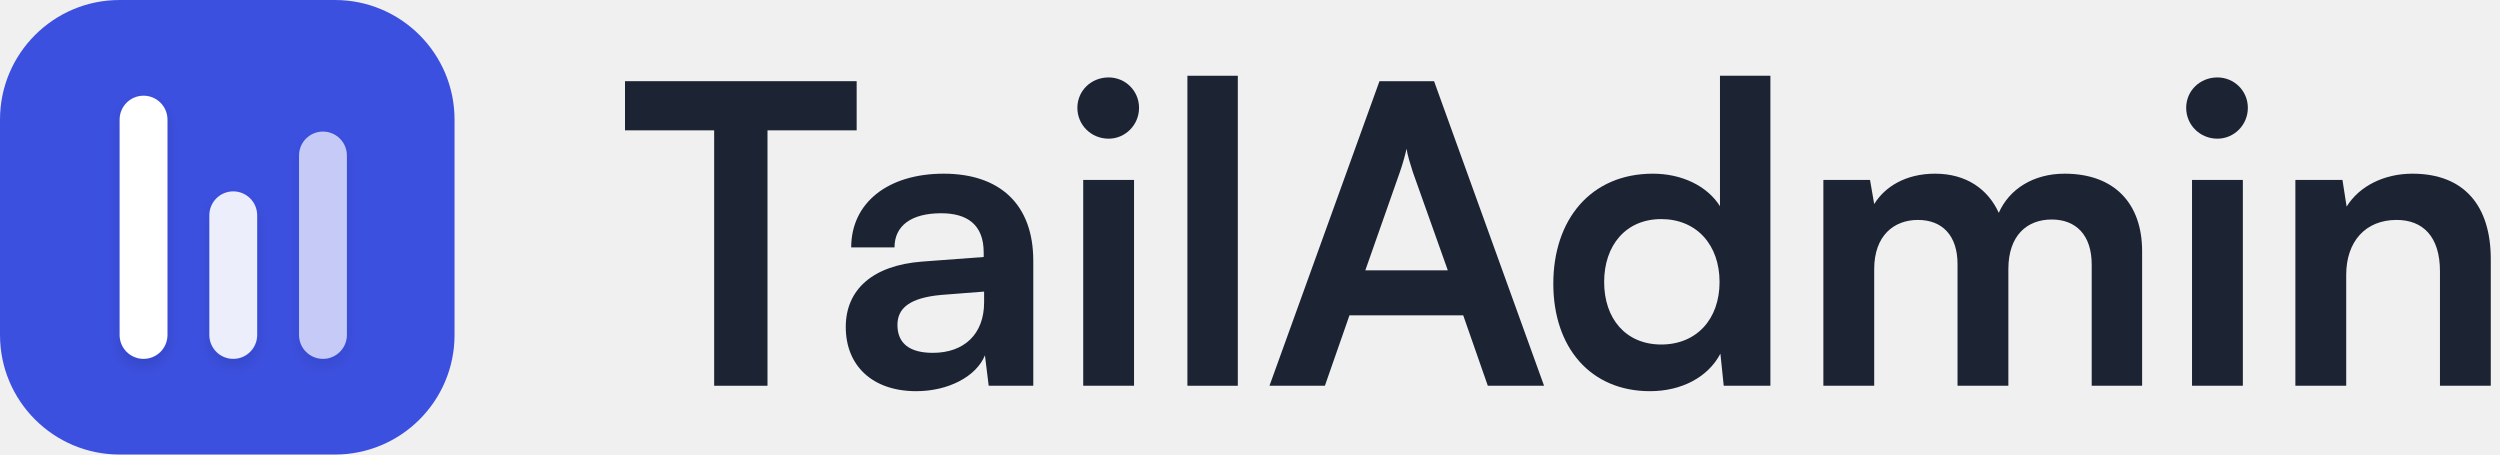
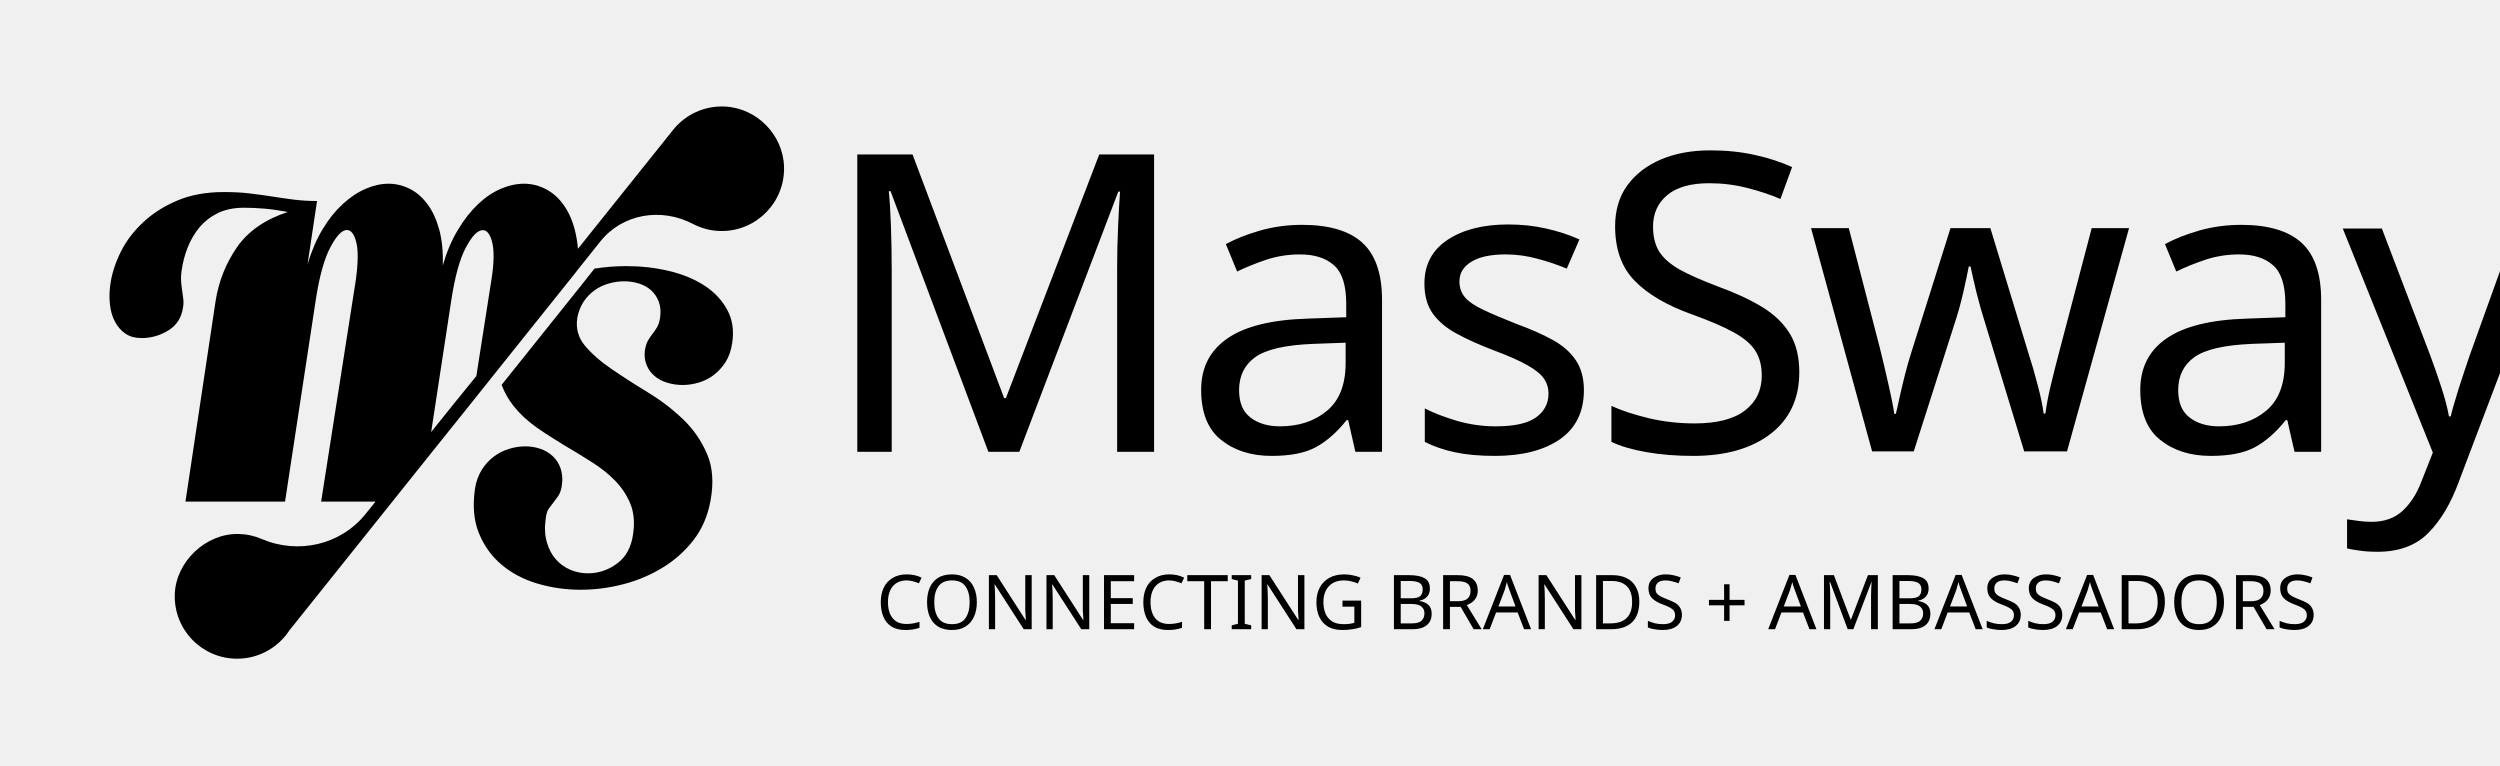
- <svg xmlns="http://www.w3.org/2000/svg" width="176" height="32" viewBox="0 0 176 32" fill="none">
-   <path d="M44 9.176H50.277V27.157H54.032V9.176H60.309V5.715H44V9.176Z" fill="#1C2434" />
-   <path d="M64.5 27.539C66.758 27.539 68.724 26.512 69.34 25.016L69.604 27.157H72.743V18.357C72.743 14.339 70.337 12.227 66.436 12.227C62.505 12.227 59.924 14.28 59.924 17.419H62.974C62.974 15.893 64.148 15.013 66.26 15.013C68.079 15.013 69.252 15.805 69.252 17.771V18.093L64.91 18.416C61.478 18.68 59.542 20.352 59.542 23.021C59.542 25.749 61.42 27.539 64.5 27.539ZM65.673 24.84C64.06 24.84 63.18 24.195 63.18 22.875C63.18 21.701 64.031 20.968 66.26 20.763L69.281 20.528V21.291C69.281 23.52 67.873 24.84 65.673 24.84Z" fill="#1C2434" />
-   <path d="M78.047 9.763C79.221 9.763 80.189 8.795 80.189 7.592C80.189 6.389 79.221 5.451 78.047 5.451C76.816 5.451 75.847 6.389 75.847 7.592C75.847 8.795 76.816 9.763 78.047 9.763ZM76.258 27.157H79.837V12.667H76.258V27.157Z" fill="#1C2434" />
-   <path d="M87.142 27.157V5.333H83.593V27.157H87.142Z" fill="#1C2434" />
-   <path d="M93.272 27.157L95.003 22.2H103.011L104.742 27.157H108.702L100.958 5.715H97.115L89.371 27.157H93.272ZM98.552 12.109C98.758 11.523 98.933 10.877 99.022 10.467C99.08 10.907 99.285 11.552 99.462 12.109L101.926 19.032H96.118L98.552 12.109Z" fill="#1C2434" />
-   <path d="M116.158 27.539C118.358 27.539 120.236 26.571 121.116 24.899L121.35 27.157H124.636V5.333H121.086V14.515C120.177 13.077 118.388 12.227 116.364 12.227C111.993 12.227 109.353 15.453 109.353 19.971C109.353 24.459 111.964 27.539 116.158 27.539ZM116.95 24.253C114.457 24.253 112.932 22.435 112.932 19.853C112.932 17.272 114.457 15.424 116.95 15.424C119.444 15.424 121.057 17.243 121.057 19.853C121.057 22.464 119.444 24.253 116.95 24.253Z" fill="#1C2434" />
-   <path d="M131.944 27.157V18.944C131.944 16.597 133.322 15.483 135.024 15.483C136.725 15.483 137.81 16.568 137.81 18.592V27.157H141.389V18.944C141.389 16.568 142.709 15.453 144.44 15.453C146.141 15.453 147.256 16.539 147.256 18.621V27.157H150.805V17.683C150.805 14.339 148.869 12.227 145.349 12.227C143.149 12.227 141.448 13.312 140.714 14.984C139.952 13.312 138.426 12.227 136.226 12.227C134.144 12.227 132.677 13.165 131.944 14.368L131.65 12.667H128.365V27.157H131.944Z" fill="#1C2434" />
-   <path d="M156.107 9.763C157.281 9.763 158.249 8.795 158.249 7.592C158.249 6.389 157.281 5.451 156.107 5.451C154.875 5.451 153.907 6.389 153.907 7.592C153.907 8.795 154.875 9.763 156.107 9.763ZM154.318 27.157H157.897V12.667H154.318V27.157Z" fill="#1C2434" />
-   <path d="M165.173 27.157V19.355C165.173 17.008 166.522 15.483 168.722 15.483C170.57 15.483 171.773 16.656 171.773 19.091V27.157H175.351V18.24C175.351 14.485 173.474 12.227 169.837 12.227C167.871 12.227 166.111 13.077 165.202 14.544L164.909 12.667H161.594V27.157H165.173Z" fill="#1C2434" />
-   <path d="M0 8.421C0 3.77 3.77 0 8.421 0H23.579C28.23 0 32 3.77 32 8.421V23.579C32 28.23 28.23 32 23.579 32H8.421C3.77 32 0 28.23 0 23.579V8.421Z" fill="#3C50E0" />
-   <g filter="url(#filter0_d_521_14075)">
-     <path d="M8.421 8.421C8.421 7.491 9.175 6.737 10.106 6.737V6.737C11.036 6.737 11.79 7.491 11.79 8.421V23.579C11.79 24.509 11.036 25.263 10.106 25.263V25.263C9.175 25.263 8.421 24.509 8.421 23.579V8.421Z" fill="white" />
+ <svg xmlns="http://www.w3.org/2000/svg" version="1.1" x="0px" y="0px" viewBox="0 0 200.85 61.49" style="enable-background:new 0 0 200.85 61.49;" xml:space="preserve">
+   <style type="text/css">
+ 	.st0{display:none;}
+ 	.st1{display:inline;fill:#FFFFFF;}
+ 	.st2{display:inline;fill:#F1F1F1;}
+ 	.st3{display:inline;fill:none;stroke:#FFFFFF;stroke-miterlimit:10;}
+ 	.st4{display:inline;}
+ 	.st5{font-family:'Kanit-Light';}
+ 	.st6{font-size:33.452px;}
+ 	.st7{letter-spacing:-1;}
+ 	.st8{font-family:'Kanit-Regular';}
+ 	.st9{font-size:6.081px;}
+ </style>
+   <g id="BACKGROUND" class="st0">
+     <rect id="XMLID_2_" x="-274.57" y="-344.26" class="st1" width="500" height="500" />
+     <rect x="-274.57" y="-344.26" class="st2" width="250" height="250" />
+     <rect x="-24.57" y="-94.26" class="st2" width="250" height="250" />
  </g>
-   <g opacity="0.9" filter="url(#filter1_d_521_14075)">
-     <path d="M14.737 15.158C14.737 14.227 15.491 13.473 16.421 13.473V13.473C17.351 13.473 18.105 14.227 18.105 15.158V23.579C18.105 24.509 17.351 25.263 16.421 25.263V25.263C15.491 25.263 14.737 24.509 14.737 23.579V15.158Z" fill="white" />
+   <g id="OBJECTS">
+     <g class="st0">
+       <path class="st3" d="M-152.49-199.48" />
+       <g class="st4">
+         <path d="M-127.16-242.96l6.72-6.72l4.58-4.58l3.25-3.25l-4.09,1.99c-1.29-1.39-1.97-2.19-4.05-3.19     c-2.46-1.18-5.44-1.77-8.94-1.77c-3.2,0-5.93,0.54-8.19,1.62c-2.26,1.08-3.9,2.58-4.91,4.5c-1.01,1.92-1.52,4.95-1.52,9.1     c0,2.88,0.36,5.24,1.07,7.09c0.63,1.63,1.41,2.93,2.33,3.93c0.13,0.14,0.25,0.29,0.38,0.42c0.52,0.5,1.29,1.14,2.32,1.92v0     c1.14,0.87,2.57,1.91,4.34,3.12c3.35,2.3,5.45,3.94,6.3,4.92c0.01,0.01,0.02,0.03,0.03,0.04c0.81,0.99,1.22,3.06,1.22,6.22     c0,1.45-0.22,2.54-0.66,3.28c-0.44,0.74-1.1,1.1-2,1.1c-0.9,0-1.52-0.29-1.87-0.87c-0.35-0.58-0.53-1.88-0.53-3.91V-220     l-12.93,12.95l3.84-1.2c0.84,0.94,1.47,1.31,2.77,2.04c2.55,1.43,5.63,2.14,9.23,2.14c3.28,0,6.16-0.62,8.64-1.86     c2.47-1.24,4.14-2.77,5.01-4.6c0.86-1.83,1.3-4.67,1.3-8.53c0-5.31-0.78-9.15-2.34-11.54c-0.52-0.79-1.31-1.67-2.32-2.61     c-0.26-0.24-0.54-0.5-0.84-0.75c-1.99-1.71-4.69-3.64-8.18-5.8c-0.73-0.45-1.36-0.88-1.89-1.29c-0.98-0.75-1.63-1.43-1.91-2.02     c-0.47-0.91-0.7-2.28-0.7-4.08c0-1.41,0.21-2.45,0.62-3.15c0.42-0.69,1.03-1.04,1.84-1.04c0.75,0,1.28,0.26,1.6,0.77     c0.32,0.51,0.48,1.71,0.48,3.58V-242.96L-127.16-242.96z" />
+         <path d="M-163.99-259.35l-3.03,24.74l-0.07,0.54l-0.07-0.54l-1.84-13.23c-0.55-4.42-1.08-8.25-1.6-11.51h-21.77l4.34,3.9v20.55     v3.8l-4.34-1.97l4.34,5l11.78,13.57l0.01-20.24l0-6.19l0.86,6.2l3.5,25.26l0.59,4.25l7.88,5.5l4.27-34.79l0.89-7.26l0,7.27     l0.01,40.74l0.28,0.32l11.49-11.49v-18.74v-10.66v-20.79l4.23-4.24H-163.99z" />
+         <path d="M-169.67-280.87c0.43,0,0.84-0.13,1.19-0.33c1.97,3.56,5.74,11.2,6.19,18.06h10.82h10.82c0.45-6.86,4.22-14.5,6.19-18.06     c0.35,0.2,0.75,0.33,1.19,0.33c1.31,0,2.37-1.06,2.37-2.37c0-1.31-1.06-2.37-2.37-2.37c-1.31,0-2.37,1.06-2.37,2.37     c0,0.22,0.04,0.42,0.09,0.62c-5.22,1.84-9.85,6.08-9.85,6.08c-1.49-4.32-4.33-7.48-5.51-8.66c1.04-0.25,1.82-1.18,1.82-2.3     c0-1.31-1.06-2.37-2.37-2.37s-2.37,1.06-2.37,2.37c0,1.12,0.78,2.05,1.82,2.3c-1.19,1.19-4.02,4.34-5.51,8.66     c0,0-4.63-4.24-9.85-6.08c0.05-0.2,0.09-0.41,0.09-0.62c0-1.31-1.06-2.37-2.37-2.37s-2.37,1.06-2.37,2.37     C-172.05-281.93-170.98-280.87-169.67-280.87z" />
+       </g>
+       <g class="st4">
+         <text id="XMLID_67_" transform="matrix(1 0 0 1 -208.2078 -163.0484)" class="st5 st7" style="font-size:28.114px;">Company</text>
+         <g id="XMLID_14_">
+           <text transform="matrix(1 0 0 1 -190.5418 -150.6041)" class="st8 st9">SLOGAN YOUR COMPANY</text>
+         </g>
+       </g>
+     </g>
+     <g class="st0">
+       <g class="st4">
+         <path d="M141.83-242.48c-1.23-1.36-3.81-2.38-7.75-3.06c-2.95-0.52-4.9-1.02-5.85-1.49c-0.95-0.47-1.52-1.01-1.71-1.61     c-0.19-0.6-0.28-1.62-0.28-3.04c0-1.05,0.19-1.91,0.57-2.56c0.38-0.65,0.95-1.11,1.71-1.37c0.37-0.12,0.68-0.19,0.94-0.19     c0.4,0,0.68,0.15,0.82,0.45c0.23,0.49,0.35,1.81,0.35,3.96v2.52l12-4.06v-2.7c0-2.34-0.12-4.01-0.35-5.03     c-0.24-1.02-0.91-1.98-2.01-2.89c-1.11-0.91-2.69-1.41-4.76-1.49c-0.16-0.01-0.32-0.01-0.49-0.01c-1.97,0-4.32,0.46-7.04,1.38     c-2.97,1.01-5.58,2.37-7.83,4.09c-2.25,1.72-3.84,3.62-4.78,5.7c-0.66,1.47-1.09,3.35-1.28,5.64v5.23     c0.18,1.63,0.57,3.03,1.18,4.16c0.87,1.61,3.3,2.91,7.28,3.9c4.74,1.15,7.36,1.92,7.88,2.31c0.49,0.39,0.74,1.7,0.74,3.92     c0,1.61-0.19,2.73-0.57,3.37c-0.38,0.63-1.05,1.11-2.01,1.43c-0.29,0.1-0.54,0.14-0.77,0.14c-0.48,0-0.82-0.22-1.03-0.66     c-0.3-0.65-0.45-2.22-0.45-4.72v-2.94l-12,4.06v2.24c0,3.48,0.37,6.04,1.11,7.69l0,0c0.08,0.19,0.17,0.37,0.26,0.53     c0.91,1.61,2.6,2.56,5.05,2.85c0.49,0.06,1.01,0.09,1.54,0.09c2.11,0,4.55-0.47,7.29-1.4c3.11-1.05,5.76-2.47,7.96-4.25     c2.2-1.78,3.77-3.8,4.71-6.04c0.94-2.24,1.41-5.26,1.41-9.04C143.67-238.74,143.06-241.12,141.83-242.48z" />
+         <path d="M80.69-254.33l5.18,35.67l8.75-2.96l4.91-39.96l0.02,38.29l12.34-4.17v-48.42v-3.27v-5.05l-18.36,6.21l-3.24,27.59     l-2-13.75c-0.58-4.44-1.13-8.27-1.68-11.5l-18.26,6.18v56.73l12.34-4.17L80.69-254.33z" />
+         <path d="M113.49-217.07c-1.57,0.79-3.18,1.55-4.84,2.25c-23.11,9.72-46.3,6.97-51.81-6.13c-3.33-7.92,0.58-17.81,9.29-26.54     v-0.46c-12.86,9.81-19.43,22.28-15.4,31.86c5.51,13.1,28.7,15.84,51.81,6.13c4.17-1.75,8.04-3.79,11.56-6.04     c-0.1-0.15-0.21-0.3-0.31-0.47C113.69-216.65,113.58-216.86,113.49-217.07z" />
+         <path d="M150.02-265.42c2.84,6.74,0.41,14.91-5.74,22.58c0.19,0.32,0.37,0.67,0.53,1.04c10.12-9.18,14.9-19.97,11.32-28.48     c-4.73-11.24-22.49-14.85-42.03-9.51v3.47C131.13-279.42,145.79-275.48,150.02-265.42z" />
+       </g>
+       <g class="st4">
+         <text id="XMLID_5_" transform="matrix(1 0 0 1 47.7056 -163.0484)" class="st5 st7" style="font-size:28.114px;">Company</text>
+         <g id="XMLID_1_">
+           <text transform="matrix(1 0 0 1 65.3716 -150.6041)" class="st8 st9">SLOGAN YOUR COMPANY</text>
+         </g>
+       </g>
+     </g>
+     <g class="st0">
+       <path class="st4" d="M-153.35-40.72c-31.08,0-56.28,22.44-56.28,50.13c0,27.68,25.2,50.13,56.28,50.13    c31.08,0,56.28-22.44,56.28-50.13C-97.07-18.28-122.27-40.72-153.35-40.72z M-153.27,56.02c-24.19,0-43.8-20.82-43.8-46.49    c0-25.68,19.61-46.49,43.8-46.49c24.19,0,43.8,20.82,43.8,46.49C-109.48,35.2-129.08,56.02-153.27,56.02z" />
+       <g class="st4">
+         <g>
+           <g>
+             <path d="M-133.19-3.93l-2.99,1.84l3.17,2.18c1.62,1.11,4.17,1.25,5.7,0.31l2.99-1.84l-3.17-2.18       C-129.1-4.73-131.66-4.87-133.19-3.93z" />
+           </g>
+           <g>
+             <path d="M-126.26-22.46c0,0-6.99,8.15-9.55,19.17l6.11-3.67c3.63-2.18,6.18-7.06,5.71-10.9l-0.93-7.51l-7.09,4.26       c-3.63,2.18-6.18,7.06-5.71,10.9l0.64,5.18C-135.7-9.23-132.71-15.55-126.26-22.46z" />
+           </g>
+         </g>
+         <g>
+           <path d="M-140.36-7.73c0.35,0.21,0.53,0.51,0.53,0.89c0,0.16-0.05,0.37-0.14,0.63c-0.09,0.29-0.22,0.51-0.39,0.65      c-0.17,0.15-0.42,0.33-0.76,0.56c-0.49,0.29-0.89,0.61-1.18,0.97c-0.29,0.36-0.55,0.9-0.76,1.64l-5.65,20.8      c-0.12,0.42-0.19,0.82-0.19,1.21c0,0.36,0.05,0.65,0.16,0.89c0.11,0.24,0.25,0.52,0.44,0.85c0.12,0.16,0.23,0.33,0.32,0.51      c0.09,0.18,0.14,0.36,0.14,0.56c0,0.06-0.03,0.23-0.09,0.48c-0.12,0.42-0.41,0.73-0.86,0.92c-0.45,0.19-1.09,0.29-1.92,0.29      h-10.87c-0.65,0-1.15-0.11-1.5-0.34c-0.36-0.23-0.53-0.53-0.53-0.92c0-0.19,0.05-0.4,0.14-0.63c0.09-0.23,0.22-0.43,0.39-0.6      c0.17-0.18,0.32-0.31,0.46-0.39c0.14-0.08,0.24-0.15,0.3-0.22c0.49-0.29,0.89-0.61,1.2-0.97c0.31-0.35,0.57-0.9,0.79-1.64      l3.52-13.06l-11.99,15.53c-0.99,1.26-1.78,2.12-2.38,2.59c-0.6,0.47-1.29,0.7-2.06,0.7c-0.74,0-1.32-0.25-1.74-0.75      c-0.42-0.5-0.79-1.35-1.13-2.54l-4.35-14.95l-3.42,12.53c-0.12,0.42-0.19,0.82-0.19,1.21c0,0.39,0.05,0.71,0.16,0.97      c0.11,0.26,0.27,0.53,0.49,0.82c0.28,0.42,0.42,0.76,0.42,1.02c0,0.06-0.03,0.23-0.09,0.48c-0.12,0.45-0.4,0.77-0.83,0.94      c-0.43,0.18-1.08,0.27-1.94,0.27h-3.84c-0.65,0-1.15-0.11-1.5-0.34c-0.35-0.23-0.53-0.53-0.53-0.92c0-0.19,0.05-0.4,0.14-0.63      c0.12-0.35,0.32-0.63,0.6-0.82c0.28-0.19,0.45-0.31,0.51-0.34c0.49-0.32,0.89-0.65,1.2-0.99c0.31-0.34,0.57-0.89,0.79-1.67      l5.65-20.9l-0.74-2.56c-0.15-0.48-0.23-0.95-0.23-1.4c0-0.58,0.18-1,0.53-1.26c0.35-0.26,0.9-0.39,1.64-0.39h7.17      c0.93,0,1.61,0.21,2.06,0.63c0.45,0.42,0.81,1.15,1.09,2.18l4.63,16.06l12.54-16.3c0.8-1.03,1.59-1.72,2.36-2.06      c0.77-0.34,1.79-0.51,3.05-0.51h6.9C-141.22-8.04-140.72-7.94-140.36-7.73z" />
+         </g>
+         <g>
+           <path d="M-126.35,3.31c1.47,0.44,2.95,1.12,4.47,2.06l1.06-0.92c0.74-0.61,1.35-1.03,1.83-1.26c0.48-0.23,1.03-0.34,1.64-0.34      c0.74,0,1.33,0.17,1.76,0.51c0.43,0.34,0.65,0.83,0.65,1.47c0,0.26-0.05,0.53-0.14,0.82l-1.94,6.67      c-0.22,0.77-0.49,1.32-0.81,1.64c-0.32,0.32-0.81,0.48-1.46,0.48c-0.68,0-1.27-0.22-1.78-0.65c-0.51-0.44-1.3-1.33-2.38-2.68      c-1.08-1.29-2.06-2.2-2.94-2.73c-0.88-0.53-1.78-0.8-2.71-0.8c-0.68,0-1.25,0.23-1.71,0.7c-0.46,0.47-0.69,1.04-0.69,1.72      c0,0.77,0.37,1.49,1.11,2.15c0.74,0.66,1.9,1.49,3.47,2.49c1.6,1,2.93,1.9,3.98,2.71c1.05,0.81,1.94,1.81,2.68,3      c0.74,1.19,1.11,2.56,1.11,4.11c0,1-0.15,2-0.46,3c-0.74,2.58-2.17,4.54-4.3,5.88c-2.13,1.34-4.61,2.01-7.45,2.01      c-2.13,0-3.92-0.26-5.37-0.77c-1.45-0.51-2.93-1.39-4.44-2.61l-1.67,1.45c-0.77,0.68-1.4,1.14-1.9,1.38      c-0.49,0.24-1.05,0.36-1.67,0.36c-0.71,0-1.27-0.18-1.69-0.53c-0.42-0.35-0.62-0.84-0.62-1.45c0-0.32,0.06-0.66,0.18-1.02      l2.27-7.21c0.25-0.84,0.59-1.43,1.02-1.79c0.43-0.35,0.99-0.53,1.67-0.53c0.71,0,1.35,0.26,1.92,0.77      c0.57,0.52,1.32,1.45,2.24,2.81c0.99,1.48,1.9,2.52,2.75,3.1c0.85,0.58,1.86,0.87,3.03,0.87c0.83,0,1.47-0.14,1.92-0.41      c0.45-0.27,0.76-0.72,0.95-1.33c0.06-0.16,0.09-0.4,0.09-0.73c0-0.77-0.35-1.48-1.06-2.13c-0.71-0.64-1.81-1.42-3.29-2.32      c-1.57-1-2.85-1.89-3.84-2.68c-0.99-0.79-1.84-1.78-2.57-2.97c-0.73-1.19-1.09-2.6-1.09-4.21c0-1.13,0.17-2.24,0.51-3.34      c0.65-2.22,1.97-4.01,3.98-5.37c2.01-1.35,4.3-2.03,6.9-2.03C-129.42,2.66-127.82,2.88-126.35,3.31z" />
+         </g>
+       </g>
+       <g class="st4">
+         <text id="XMLID_11_" transform="matrix(1 0 0 1 -208.2078 93.01)" class="st5 st7" style="font-size:28.114px;">Company</text>
+         <g id="XMLID_9_">
+           <text transform="matrix(1 0 0 1 -190.5418 105.4543)" class="st8 st9">SLOGAN YOUR COMPANY</text>
+         </g>
+       </g>
+     </g>
+     <g>
+       <g>
+         <path d="M56.56,22.92c-0.81-0.52-1.77-0.91-2.86-1.16c-1.09-0.26-2.23-0.38-3.4-0.38c-0.85,0-1.7,0.07-2.54,0.2l-0.5,0.63     l-0.2,0.26l-6.28,7.85l-0.48,0.6c0.24,0.63,0.56,1.2,0.97,1.71c0.51,0.64,1.13,1.21,1.84,1.71c0.45,0.32,0.91,0.62,1.38,0.91     c0.27,0.17,0.54,0.34,0.82,0.51c0.75,0.44,1.49,0.89,2.21,1.35c0.72,0.45,1.35,0.95,1.88,1.49c0.53,0.54,0.94,1.15,1.23,1.84     c0.29,0.69,0.37,1.5,0.24,2.42c-0.14,1.08-0.57,1.88-1.29,2.41c-0.71,0.53-1.5,0.79-2.34,0.79c-0.49,0-0.96-0.09-1.41-0.28     c-0.45-0.19-0.84-0.47-1.17-0.84c-0.33-0.37-0.57-0.83-0.73-1.39c-0.16-0.56-0.19-1.2-0.08-1.94c0.04-0.32,0.12-0.57,0.24-0.75     c0.13-0.18,0.26-0.35,0.39-0.51c0.03-0.04,0.07-0.09,0.1-0.14c0.1-0.13,0.2-0.25,0.29-0.4c0.13-0.2,0.22-0.47,0.27-0.81     c0.04-0.28,0.05-0.53,0.02-0.78c-0.02-0.21-0.06-0.4-0.12-0.58c-0.13-0.38-0.33-0.7-0.6-0.96c-0.01-0.01-0.02-0.02-0.03-0.03     c-0.28-0.26-0.61-0.46-0.99-0.59c-0.38-0.13-0.79-0.2-1.22-0.2c-0.43,0-0.88,0.07-1.33,0.21c-0.45,0.14-0.86,0.35-1.23,0.64     c-0.37,0.28-0.69,0.64-0.95,1.06c-0.26,0.43-0.44,0.92-0.53,1.49c-0.01,0.06-0.01,0.11-0.02,0.17c-0.17,1.29-0.06,2.42,0.33,3.39     c0.41,1.01,1.01,1.86,1.82,2.54c0.8,0.68,1.76,1.19,2.87,1.52c1.11,0.33,2.27,0.5,3.48,0.5c1.16,0,2.31-0.15,3.46-0.45     c1.15-0.3,2.2-0.75,3.17-1.35c0.97-0.59,1.79-1.34,2.47-2.22c0.68-0.89,1.12-1.93,1.34-3.12c0.27-1.45,0.18-2.72-0.28-3.78     c-0.46-1.07-1.11-2-1.95-2.8c-0.84-0.8-1.78-1.52-2.82-2.15c-1.04-0.63-2-1.25-2.89-1.86c-0.89-0.6-1.6-1.23-2.14-1.87     c-0.54-0.64-0.75-1.39-0.62-2.24c0.09-0.49,0.26-0.92,0.5-1.29c0.24-0.37,0.54-0.68,0.88-0.92c0.34-0.25,0.72-0.43,1.14-0.55     c0.42-0.12,0.83-0.18,1.25-0.18c0.42,0,0.81,0.06,1.19,0.18c0.38,0.12,0.71,0.31,0.98,0.55c0.27,0.25,0.47,0.55,0.61,0.92     c0.14,0.37,0.17,0.8,0.1,1.29c-0.05,0.32-0.14,0.57-0.24,0.75c-0.11,0.18-0.23,0.35-0.35,0.51c-0.13,0.16-0.25,0.34-0.37,0.54     c-0.12,0.2-0.2,0.47-0.26,0.81c-0.05,0.43-0.01,0.83,0.14,1.18c0.14,0.35,0.36,0.64,0.64,0.88c0.28,0.24,0.62,0.42,1.02,0.54     c0.4,0.12,0.81,0.18,1.25,0.18c0.43,0,0.87-0.07,1.3-0.2c0.43-0.13,0.83-0.33,1.19-0.61c0.36-0.27,0.67-0.62,0.94-1.03     c0.26-0.41,0.44-0.92,0.53-1.5c0.16-1.02,0.03-1.92-0.39-2.69C57.99,24.09,57.37,23.44,56.56,22.92z" />
+         <path d="M58.24,8.56c-1.65-0.08-3.14,0.64-4.11,1.81l0,0c0,0-3.29,4.12-7.7,9.62c-0.01-0.14-0.02-0.28-0.04-0.41     c-0.14-1.08-0.42-1.97-0.83-2.68c-0.41-0.71-0.91-1.24-1.52-1.6c-0.61-0.36-1.25-0.54-1.94-0.54c-0.61,0-1.24,0.14-1.87,0.41     c-0.63,0.27-1.24,0.68-1.82,1.23c-0.58,0.55-1.12,1.23-1.61,2.05c-0.5,0.82-0.91,1.78-1.23,2.88c0.04-1.1-0.06-2.05-0.28-2.88     c-0.23-0.82-0.54-1.51-0.95-2.05c-0.41-0.55-0.88-0.96-1.42-1.23c-0.54-0.27-1.11-0.41-1.71-0.41c-0.6,0-1.21,0.14-1.84,0.41     c-0.63,0.27-1.24,0.68-1.83,1.22c-0.59,0.54-1.13,1.21-1.61,2.01c-0.49,0.8-0.89,1.74-1.22,2.82l0.76-5.07     c-0.65,0-1.27-0.04-1.84-0.11c-0.58-0.07-1.16-0.16-1.75-0.25c-0.59-0.09-1.2-0.18-1.83-0.25c-0.63-0.08-1.33-0.11-2.09-0.11     c-1.41,0-2.65,0.23-3.71,0.68c-1.07,0.45-1.98,1.03-2.74,1.74c-0.76,0.71-1.36,1.49-1.79,2.35c-0.43,0.86-0.71,1.7-0.84,2.54     c-0.09,0.59-0.11,1.15-0.05,1.69c0.05,0.54,0.19,1.01,0.41,1.42c0.22,0.41,0.5,0.73,0.85,0.96c0.35,0.24,0.78,0.35,1.29,0.35     c0.76,0,1.47-0.2,2.14-0.61c0.67-0.41,1.07-1.03,1.19-1.88c0.04-0.25,0.04-0.48,0.01-0.69c-0.03-0.22-0.06-0.44-0.09-0.67     c-0.04-0.23-0.06-0.46-0.08-0.71c-0.02-0.25-0.01-0.51,0.03-0.79c0.09-0.66,0.25-1.3,0.49-1.91c0.24-0.61,0.56-1.16,0.96-1.64     c0.41-0.48,0.9-0.86,1.49-1.15c0.59-0.28,1.28-0.42,2.07-0.42c0.51,0,1.05,0.02,1.63,0.07c0.58,0.05,1.21,0.14,1.9,0.27     c-1.83,0.6-3.19,1.55-4.08,2.83c-0.89,1.29-1.47,2.73-1.72,4.33L14.9,40.3h8l2.47-16.21c0.29-1.89,0.68-3.3,1.17-4.22     c0.49-0.93,0.93-1.39,1.33-1.39c0.34,0,0.6,0.34,0.76,1.01c0.16,0.67,0.14,1.69-0.05,3.05L25.8,40.3h4.37     c-0.27,0.34-0.53,0.66-0.79,0.98c-2,2.5-5.42,3.28-8.36,2.02c-0.58-0.25-1.21-0.39-1.88-0.4c-2.62-0.05-5.02,2.24-5.1,4.86     c-0.08,2.84,2.19,5.16,5.01,5.16c1.77,0,3.32-0.92,4.21-2.29l8.27-10.34l2.79-3.49l3.6-4.49l2.05-2.57l6.28-7.85l0.2-0.26     l1.78-2.23c1.79-2.24,4.9-2.74,7.44-1.41c0.69,0.36,1.48,0.57,2.31,0.57c2.82,0,5.09-2.33,5.01-5.16     C62.92,10.84,60.81,8.68,58.24,8.56z M34.64,34.71l1.62-10.61c0.29-1.89,0.68-3.3,1.17-4.22s0.94-1.39,1.36-1.39     c0.34,0,0.6,0.34,0.76,1.01c0.16,0.67,0.14,1.69-0.08,3.05l-1.2,7.66C37.03,31.72,35.82,33.24,34.64,34.71z" />
+       </g>
+       <g>
+         <text id="XMLID_8_" transform="matrix(1 0 0 1 65.6255 36.2987)" class="st5 st6 st7">MasSway</text>
+         <g id="XMLID_4_">
+           <text transform="matrix(1 0 0 1 70.386 50.5516)" class="st8 st9">CONNECTING BRANDS + AMBASSADORS</text>
+         </g>
+       </g>
+     </g>
  </g>
-   <g opacity="0.7" filter="url(#filter2_d_521_14075)">
-     <path d="M21.052 10.947C21.052 10.017 21.806 9.263 22.736 9.263V9.263C23.667 9.263 24.421 10.017 24.421 10.947V23.578C24.421 24.509 23.667 25.263 22.736 25.263V25.263C21.806 25.263 21.052 24.509 21.052 23.578V10.947Z" fill="white" />
-   </g>
-   <defs>
-     <filter id="filter0_d_521_14075" x="7.421" y="6.237" width="5.369" height="20.526" filterUnits="userSpaceOnUse" color-interpolation-filters="sRGB">
-       <feFlood flood-opacity="0" result="BackgroundImageFix" />
-       <feColorMatrix in="SourceAlpha" type="matrix" values="0 0 0 0 0 0 0 0 0 0 0 0 0 0 0 0 0 0 127 0" result="hardAlpha" />
-       <feOffset dy="0.5" />
-       <feGaussianBlur stdDeviation="0.5" />
-       <feComposite in2="hardAlpha" operator="out" />
-       <feColorMatrix type="matrix" values="0 0 0 0 0 0 0 0 0 0 0 0 0 0 0 0 0 0 0.12 0" />
-       <feBlend mode="normal" in2="BackgroundImageFix" result="effect1_dropShadow_521_14075" />
-       <feBlend mode="normal" in="SourceGraphic" in2="effect1_dropShadow_521_14075" result="shape" />
-     </filter>
-     <filter id="filter1_d_521_14075" x="13.737" y="12.973" width="5.369" height="13.79" filterUnits="userSpaceOnUse" color-interpolation-filters="sRGB">
-       <feFlood flood-opacity="0" result="BackgroundImageFix" />
-       <feColorMatrix in="SourceAlpha" type="matrix" values="0 0 0 0 0 0 0 0 0 0 0 0 0 0 0 0 0 0 127 0" result="hardAlpha" />
-       <feOffset dy="0.5" />
-       <feGaussianBlur stdDeviation="0.5" />
-       <feComposite in2="hardAlpha" operator="out" />
-       <feColorMatrix type="matrix" values="0 0 0 0 0 0 0 0 0 0 0 0 0 0 0 0 0 0 0.12 0" />
-       <feBlend mode="normal" in2="BackgroundImageFix" result="effect1_dropShadow_521_14075" />
-       <feBlend mode="normal" in="SourceGraphic" in2="effect1_dropShadow_521_14075" result="shape" />
-     </filter>
-     <filter id="filter2_d_521_14075" x="20.052" y="8.763" width="5.369" height="18" filterUnits="userSpaceOnUse" color-interpolation-filters="sRGB">
-       <feFlood flood-opacity="0" result="BackgroundImageFix" />
-       <feColorMatrix in="SourceAlpha" type="matrix" values="0 0 0 0 0 0 0 0 0 0 0 0 0 0 0 0 0 0 127 0" result="hardAlpha" />
-       <feOffset dy="0.5" />
-       <feGaussianBlur stdDeviation="0.5" />
-       <feComposite in2="hardAlpha" operator="out" />
-       <feColorMatrix type="matrix" values="0 0 0 0 0 0 0 0 0 0 0 0 0 0 0 0 0 0 0.12 0" />
-       <feBlend mode="normal" in2="BackgroundImageFix" result="effect1_dropShadow_521_14075" />
-       <feBlend mode="normal" in="SourceGraphic" in2="effect1_dropShadow_521_14075" result="shape" />
-     </filter>
-   </defs>
</svg>
